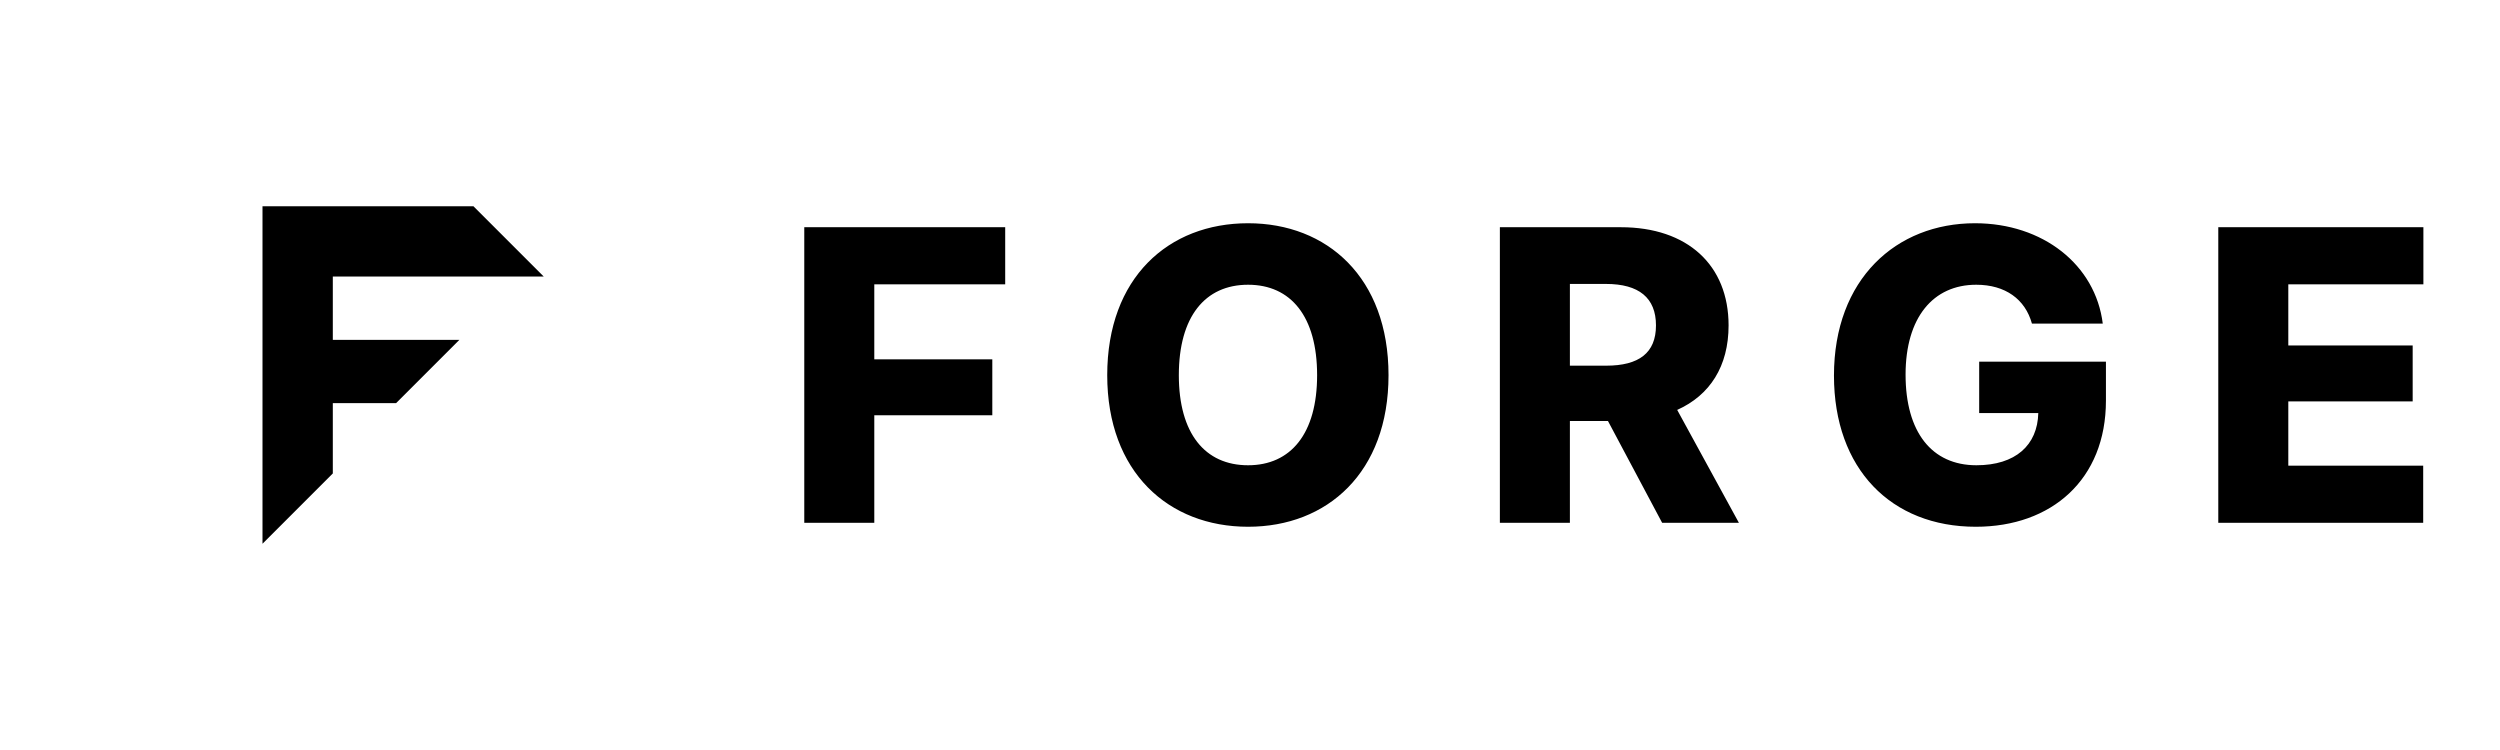
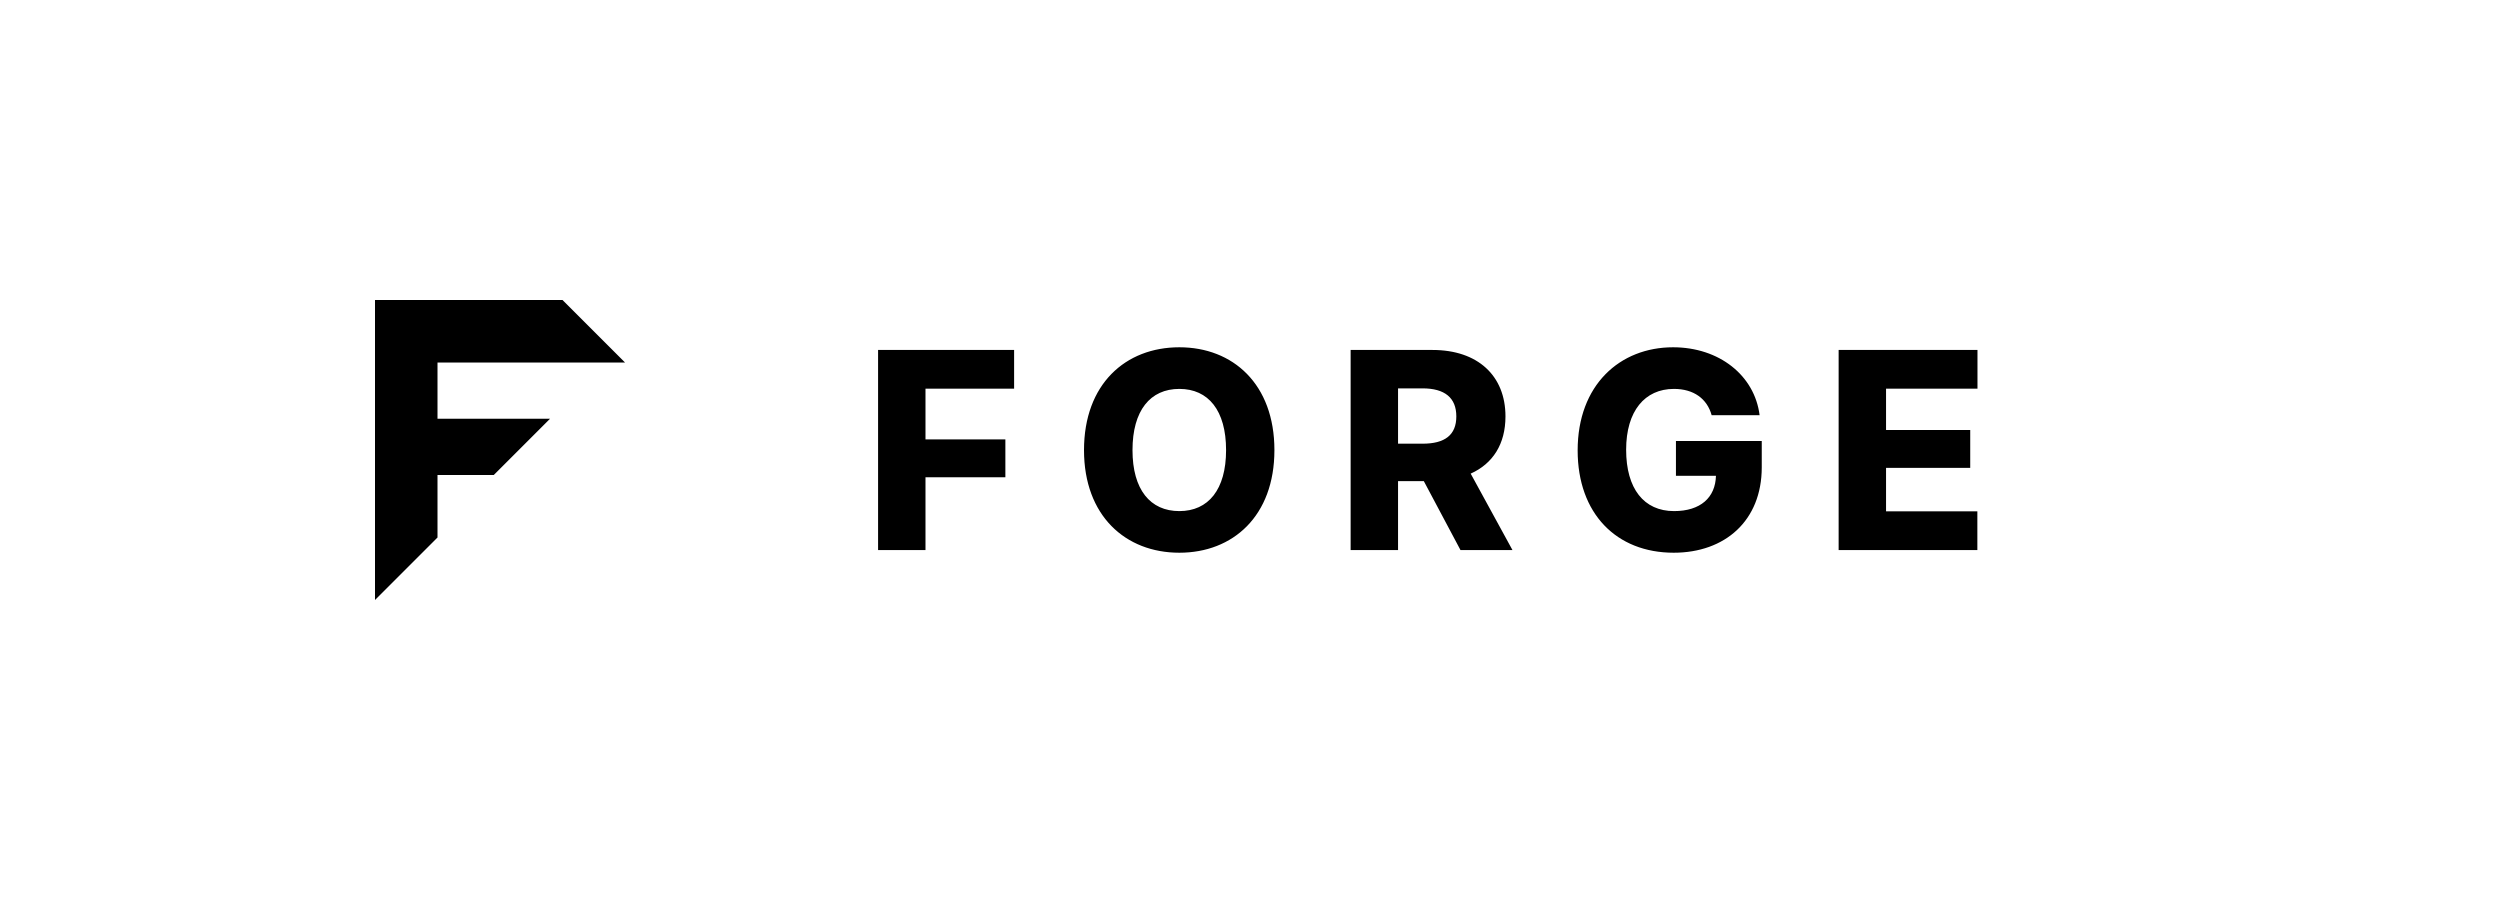
- <svg xmlns="http://www.w3.org/2000/svg" viewBox="0 0 1600 480" font-family="Inter, system-ui, -apple-system, BlinkMacSystemFont, sans-serif">
-   <g transform="translate(96 96) scale(2.25)">
+ <svg xmlns="http://www.w3.org/2000/svg" viewBox="0 0 1600 576" font-family="Inter, system-ui, -apple-system, BlinkMacSystemFont, sans-serif">
+   <g transform="translate(176 160) scale(2)">
    <path d="M32 16 L92 16 L112 36 L52 36 L52 54 L88 54 L70 72 L52 72 L52 92 L32 112 Z" fill="#000000" />
  </g>
-   <text x="500" y="240" fill="#000000" font-size="260" font-weight="800" letter-spacing="46" dominant-baseline="central">FORGE</text>
+   <text x="552" y="288" fill="#000000" font-size="176" font-weight="800" letter-spacing="31.68" dominant-baseline="central">FORGE</text>
</svg>
